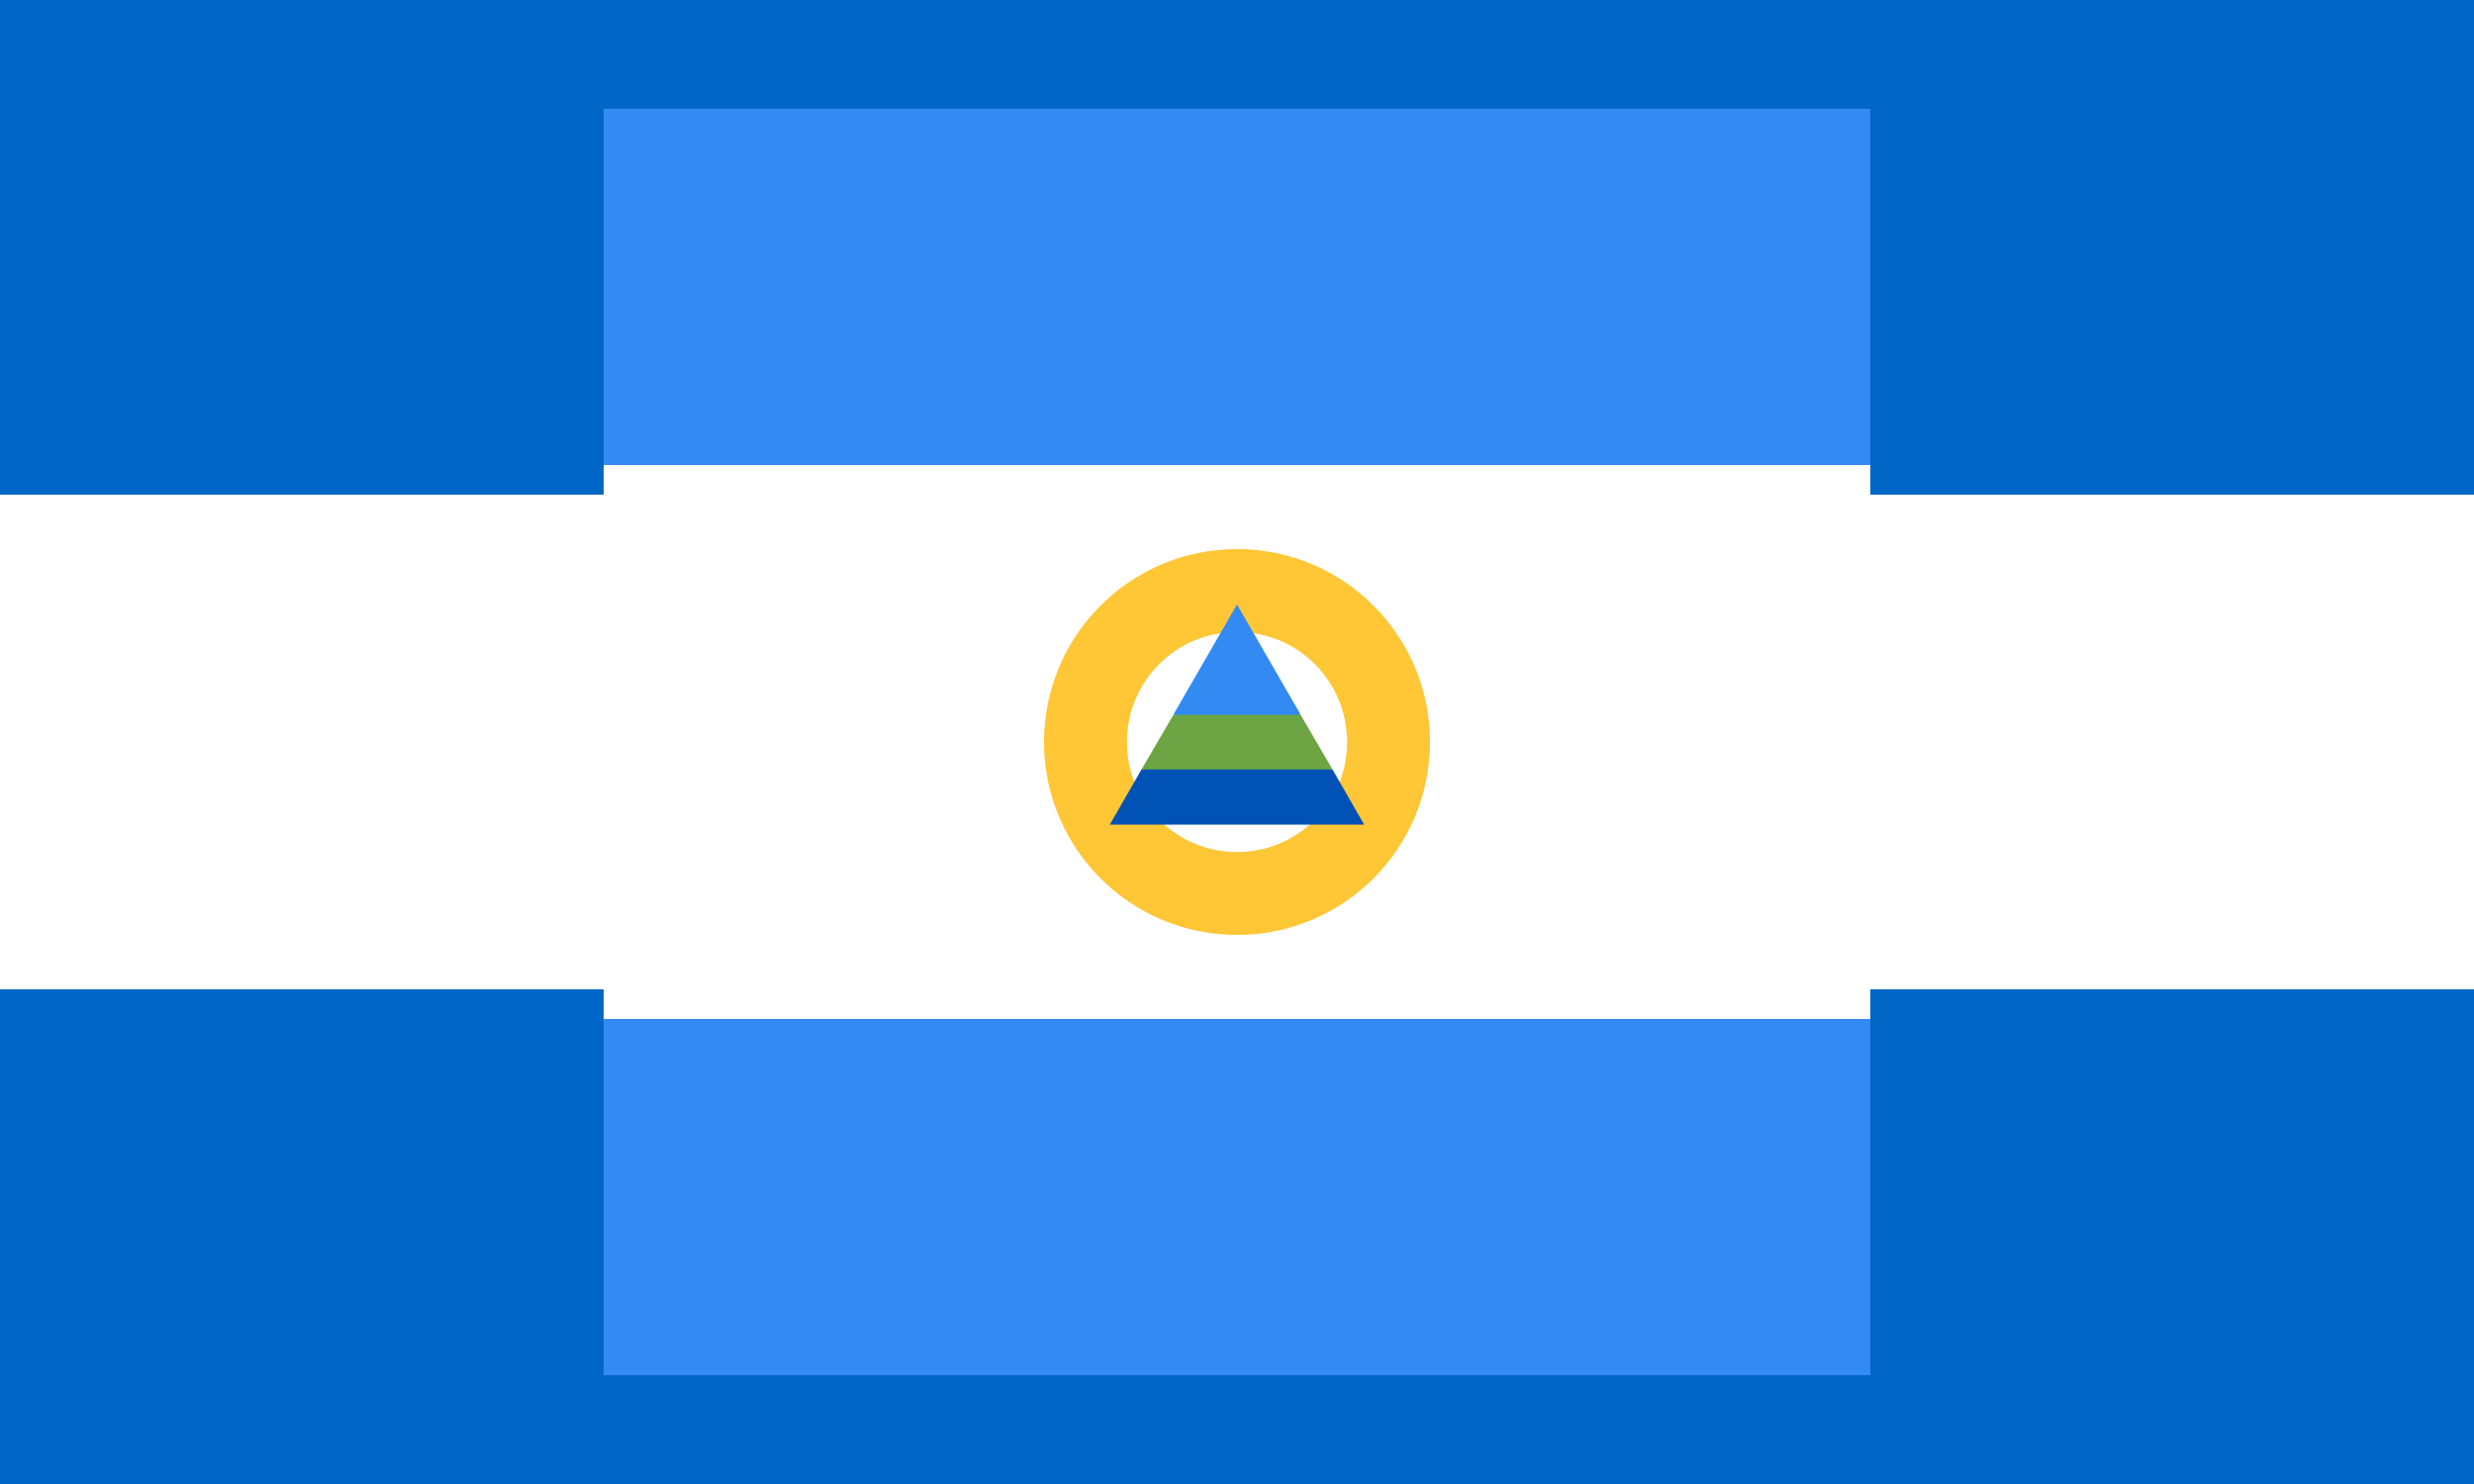
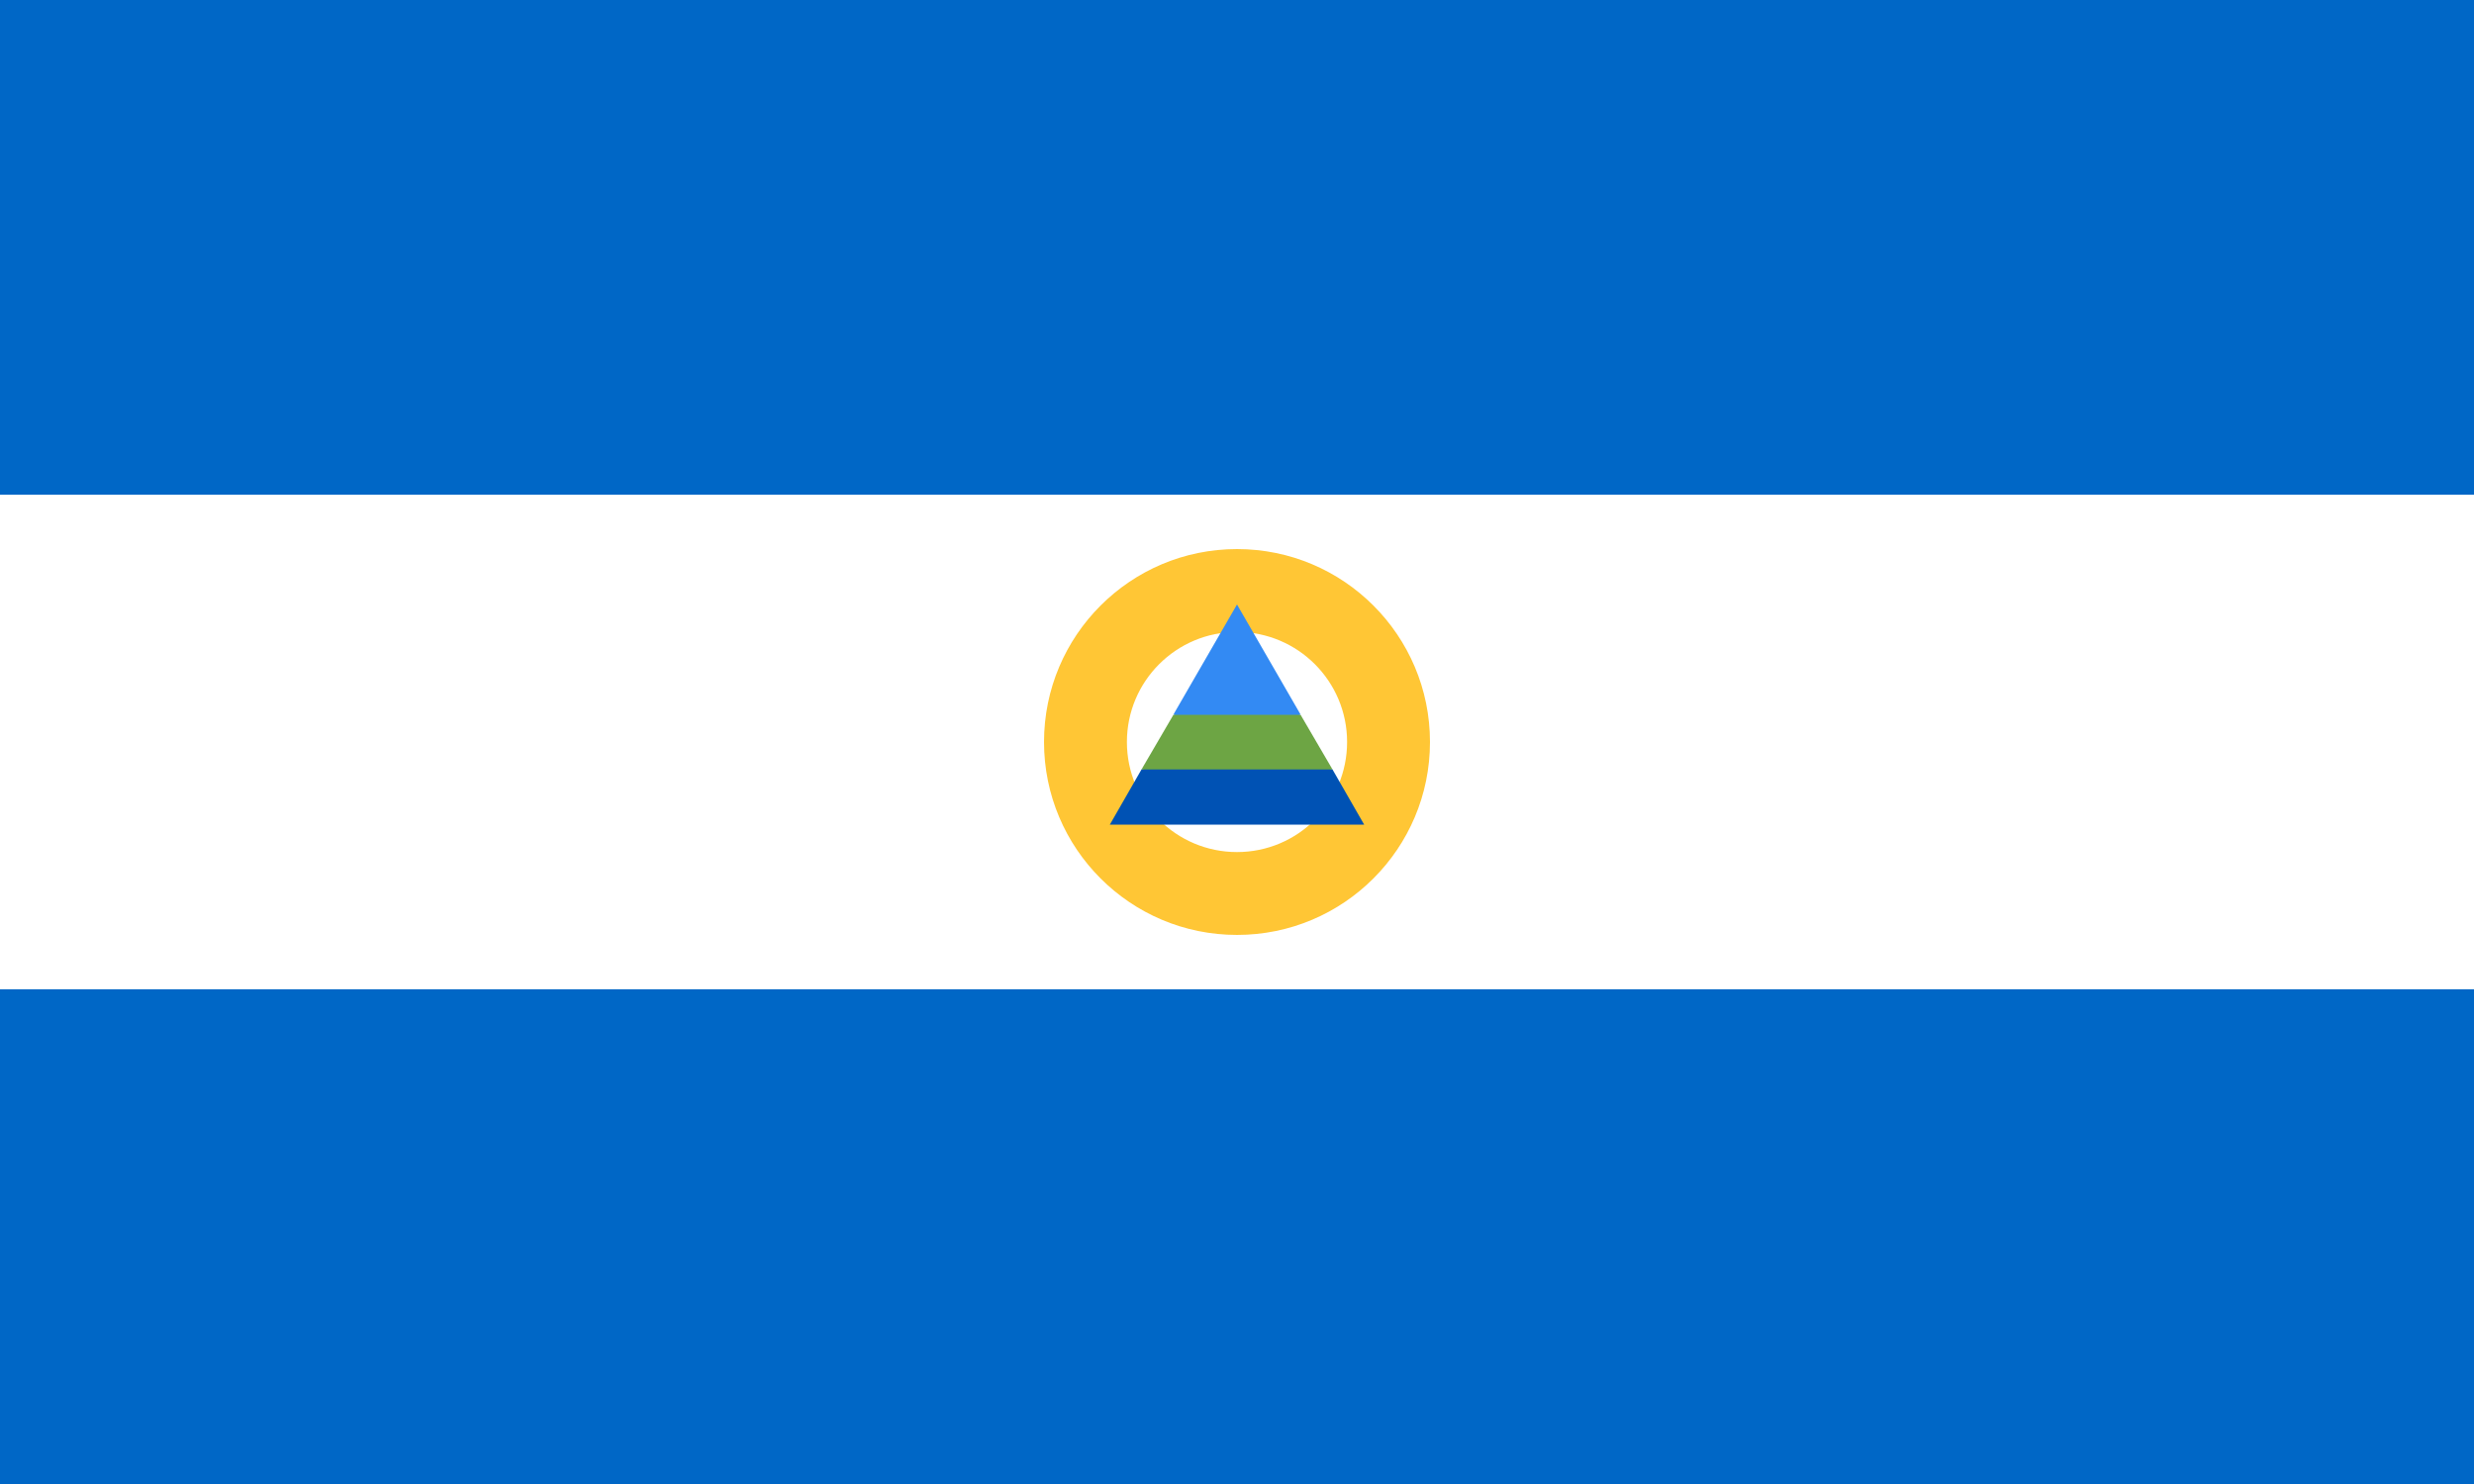
<svg xmlns="http://www.w3.org/2000/svg" width="1000" height="600">
-   <path fill="#0067C6" d="M0 0h1000v200H0z" />
+   <path fill="#0067C6" d="M0 0h1000v600H0z" />
  <path fill="#FFFFFF" d="M0 200h1000v200H0z" />
-   <path fill="#0067C6" d="M0 400h1000v200H0z" />
  <g transform="translate(244,44)">
-     <path fill="#FFFFFF" d="M512 384H0V128h512z" />
-     <path fill="#338AF3" d="M512 512H0V368h512zm0-368H0V0h512z" />
    <path fill="#FFC635" d="M256 178a78 78 0 1 0 0 156 78 78 0 0 0 0-156m0 122.5a44.5 44.5 0 1 1 0-89 44.5 44.5 0 0 1 0 89" />
    <path fill="#0052B4" d="M294.6 267.1 256 256l-38.6 11.1-12.8 22.3h102.8z" />
    <path fill="#338AF3" d="m256 200.4-25.7 44.5L256 256l25.7-11.1z" />
    <path fill="#6DA544" d="M217.4 267.1h77.2L281.7 245h-51.4z" />
  </g>
</svg>
